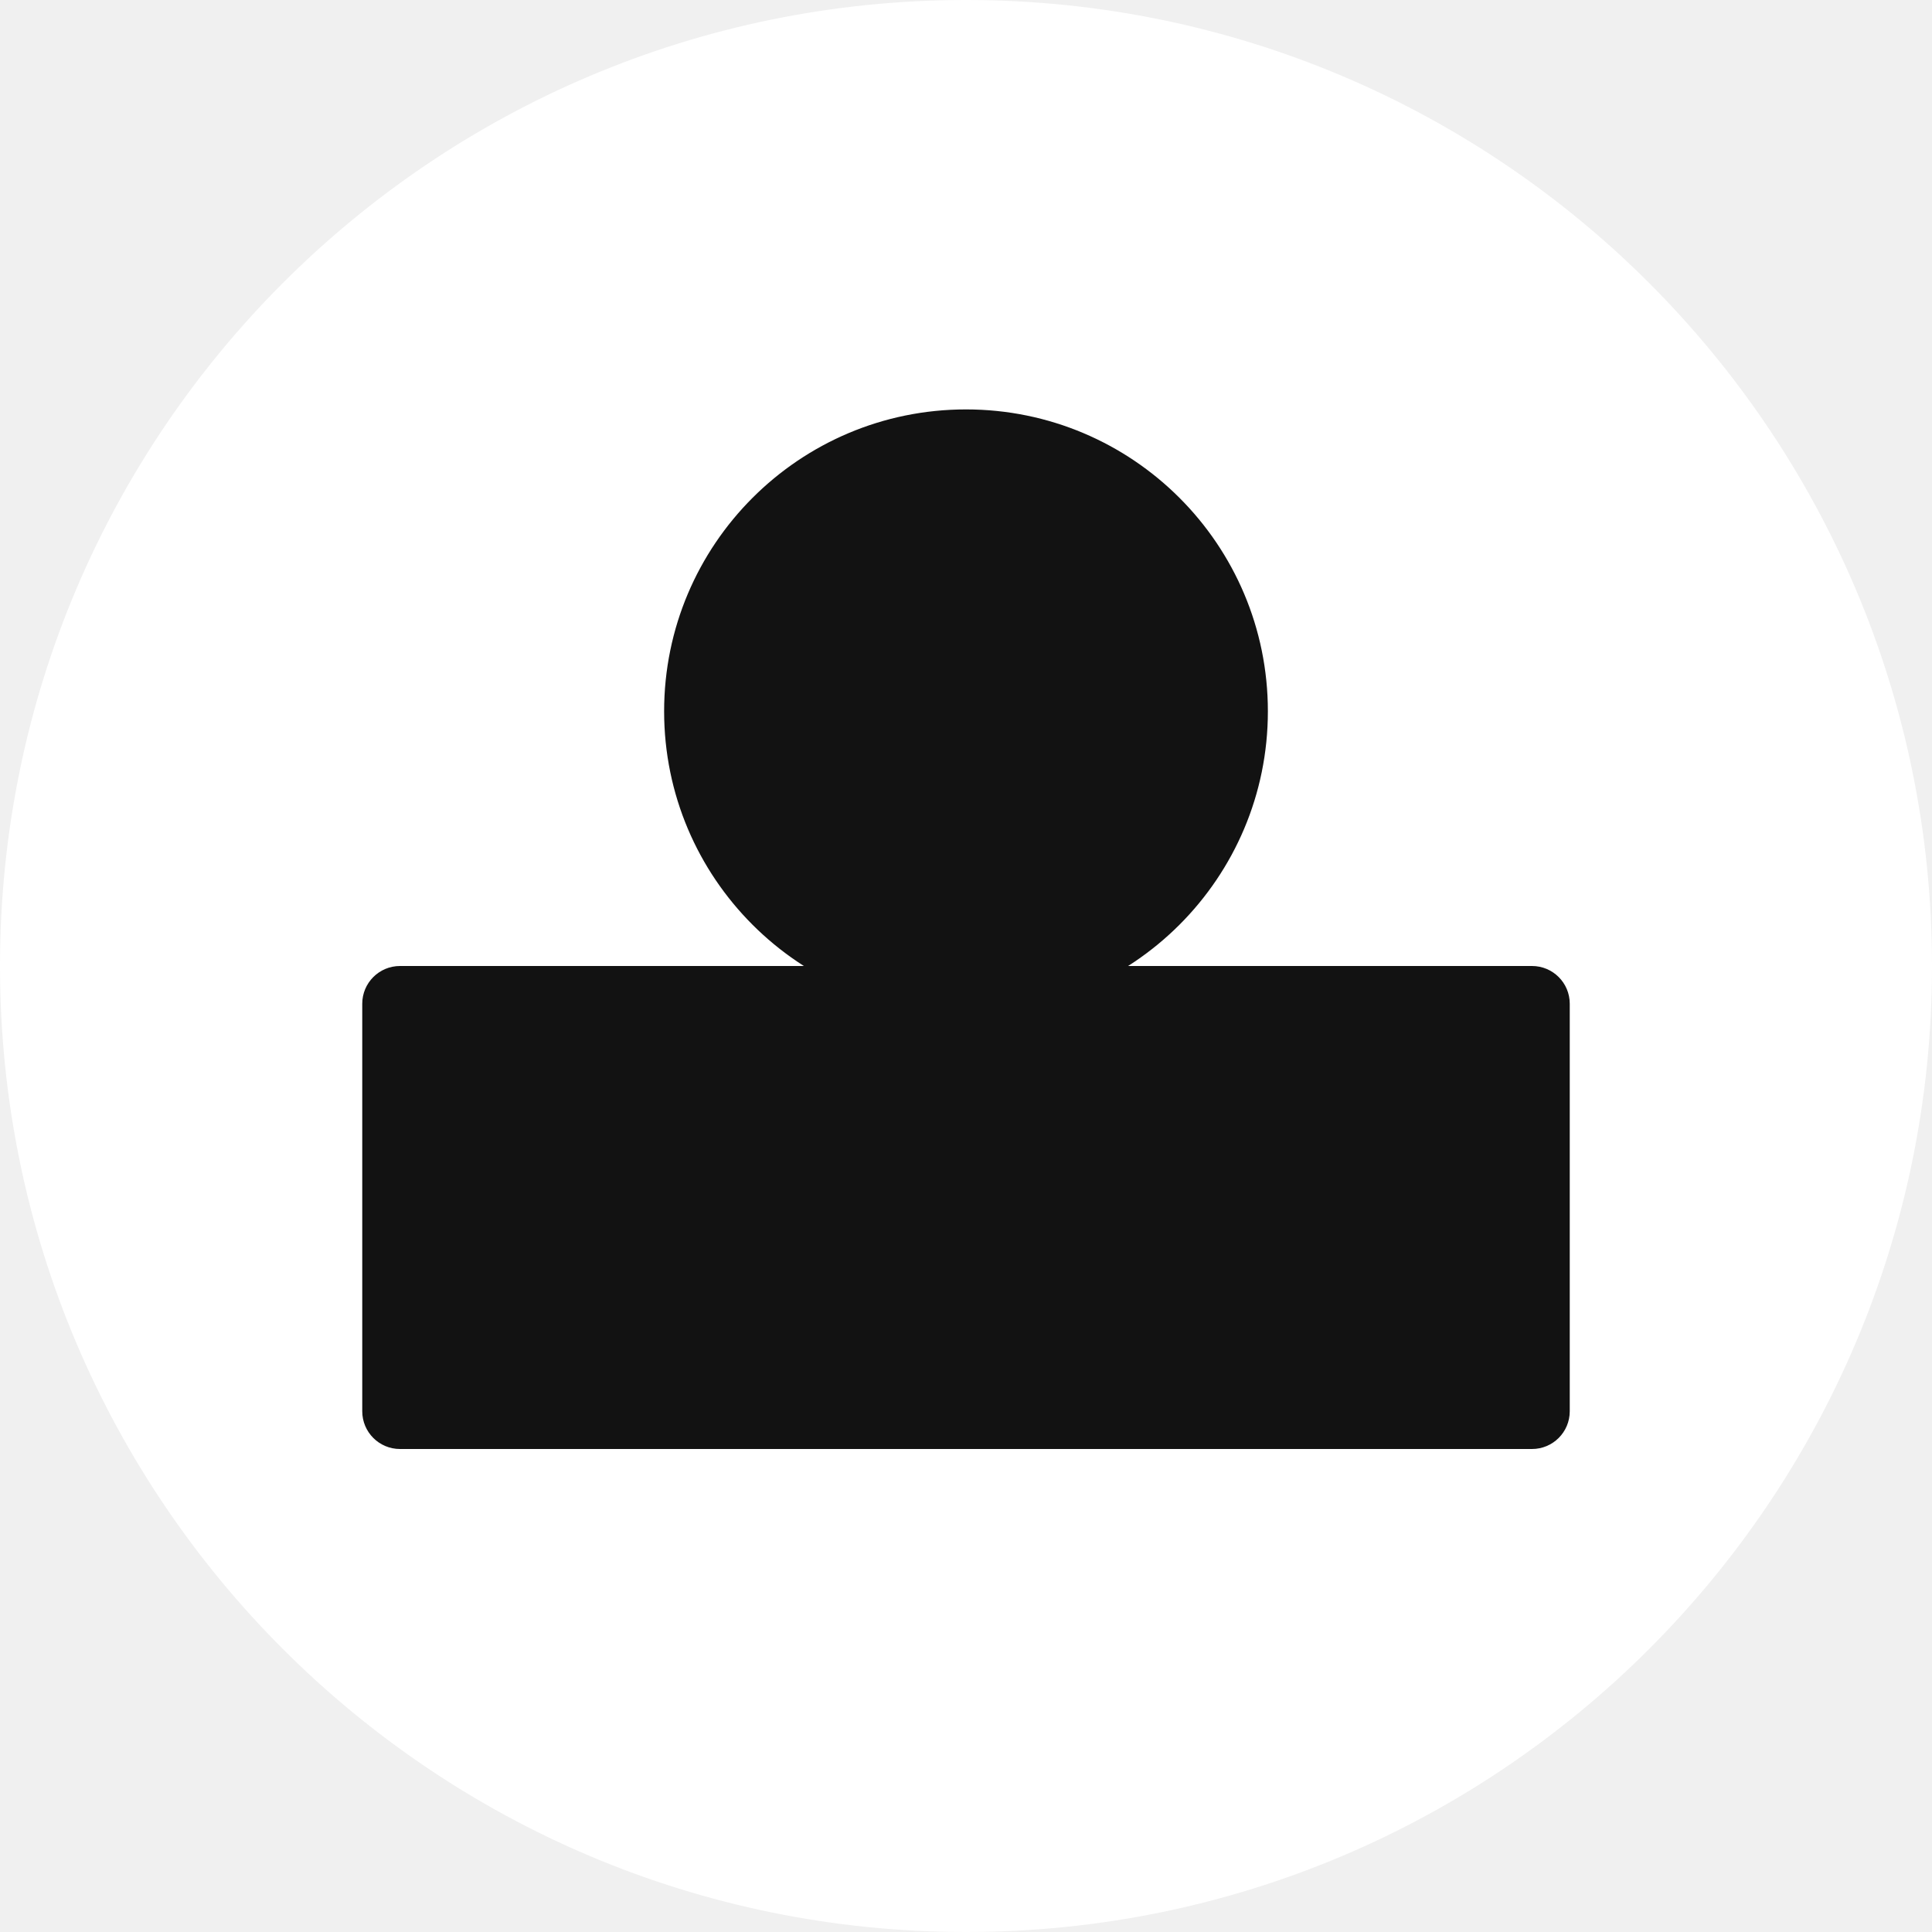
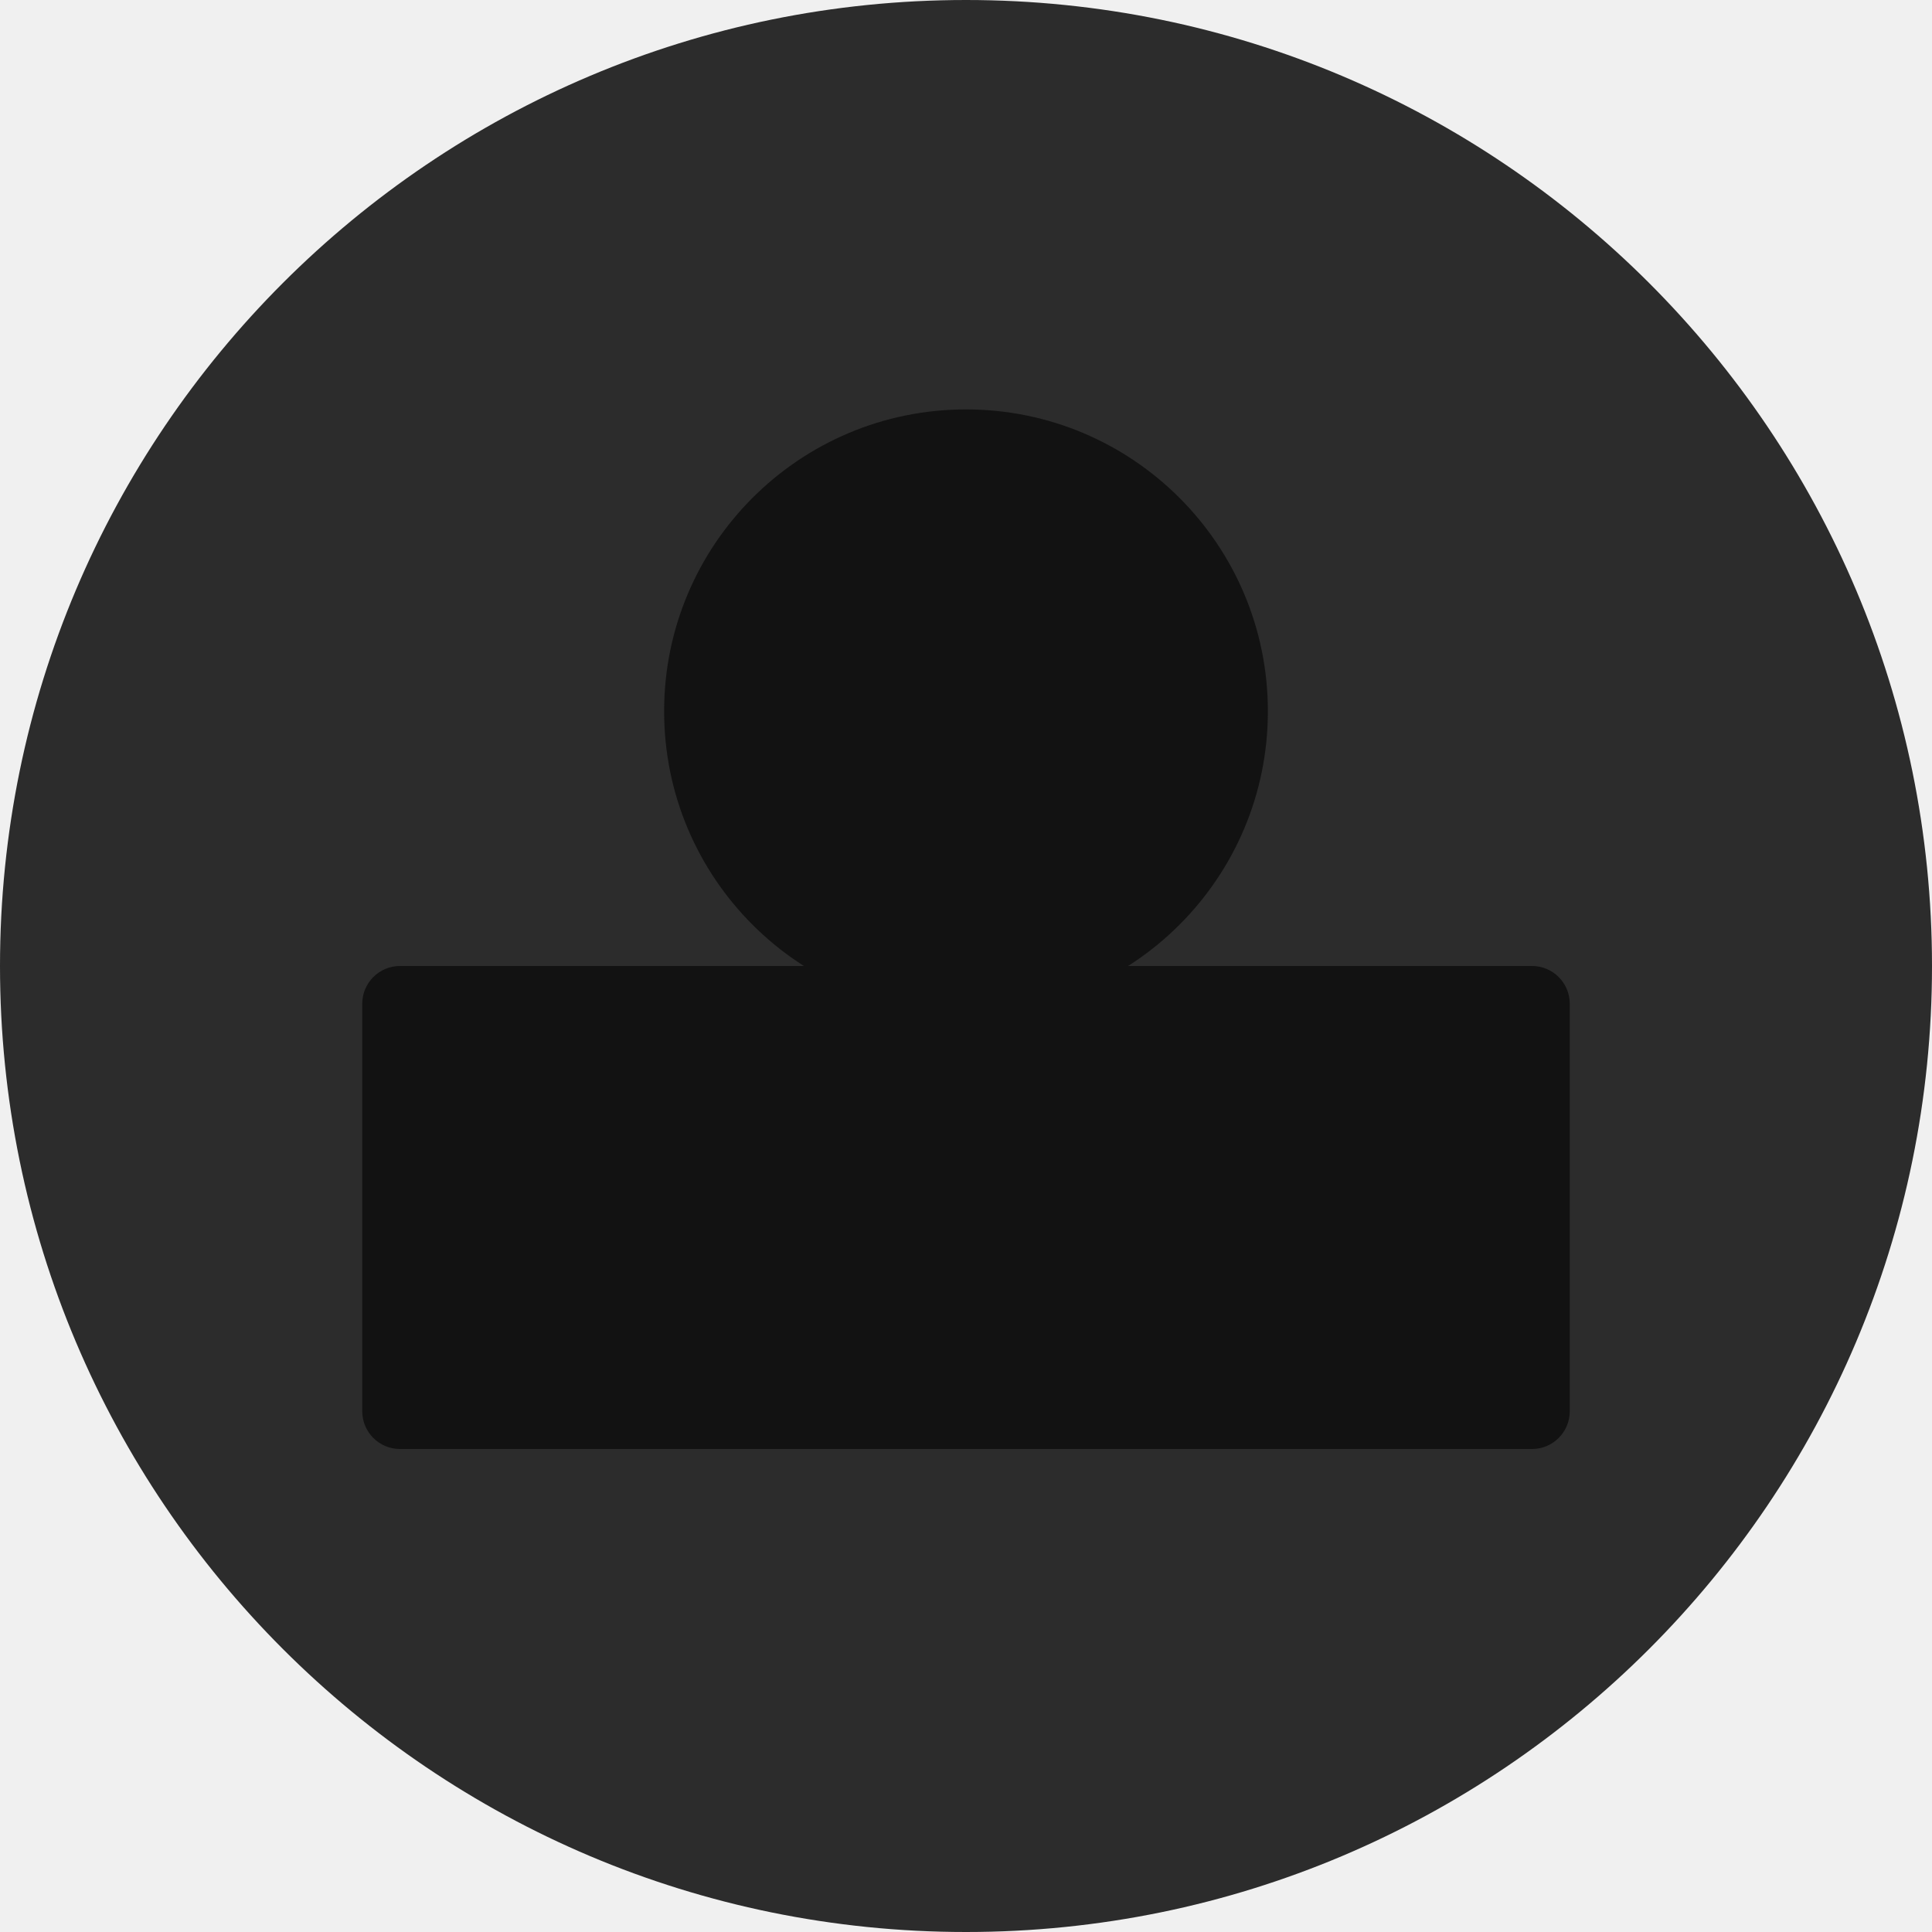
<svg xmlns="http://www.w3.org/2000/svg" width="1024" height="1024" viewBox="0 0 1024 1024" fill="none">
  <g clip-path="url(#clip0_34_68)">
-     <circle cx="512" cy="512" r="512" fill="white" />
+     <circle cx="512" cy="512" r="512" fill="#2c2c2c" />
    <rect x="192" y="512" width="640" height="256" rx="20" fill="#121212" />
    <circle cx="512" cy="377" r="160" fill="#121212" />
  </g>
  <defs>
    <clipPath id="clip0_34_68">
      <rect width="1024" height="1024" fill="white" />
    </clipPath>
  </defs>
</svg>
